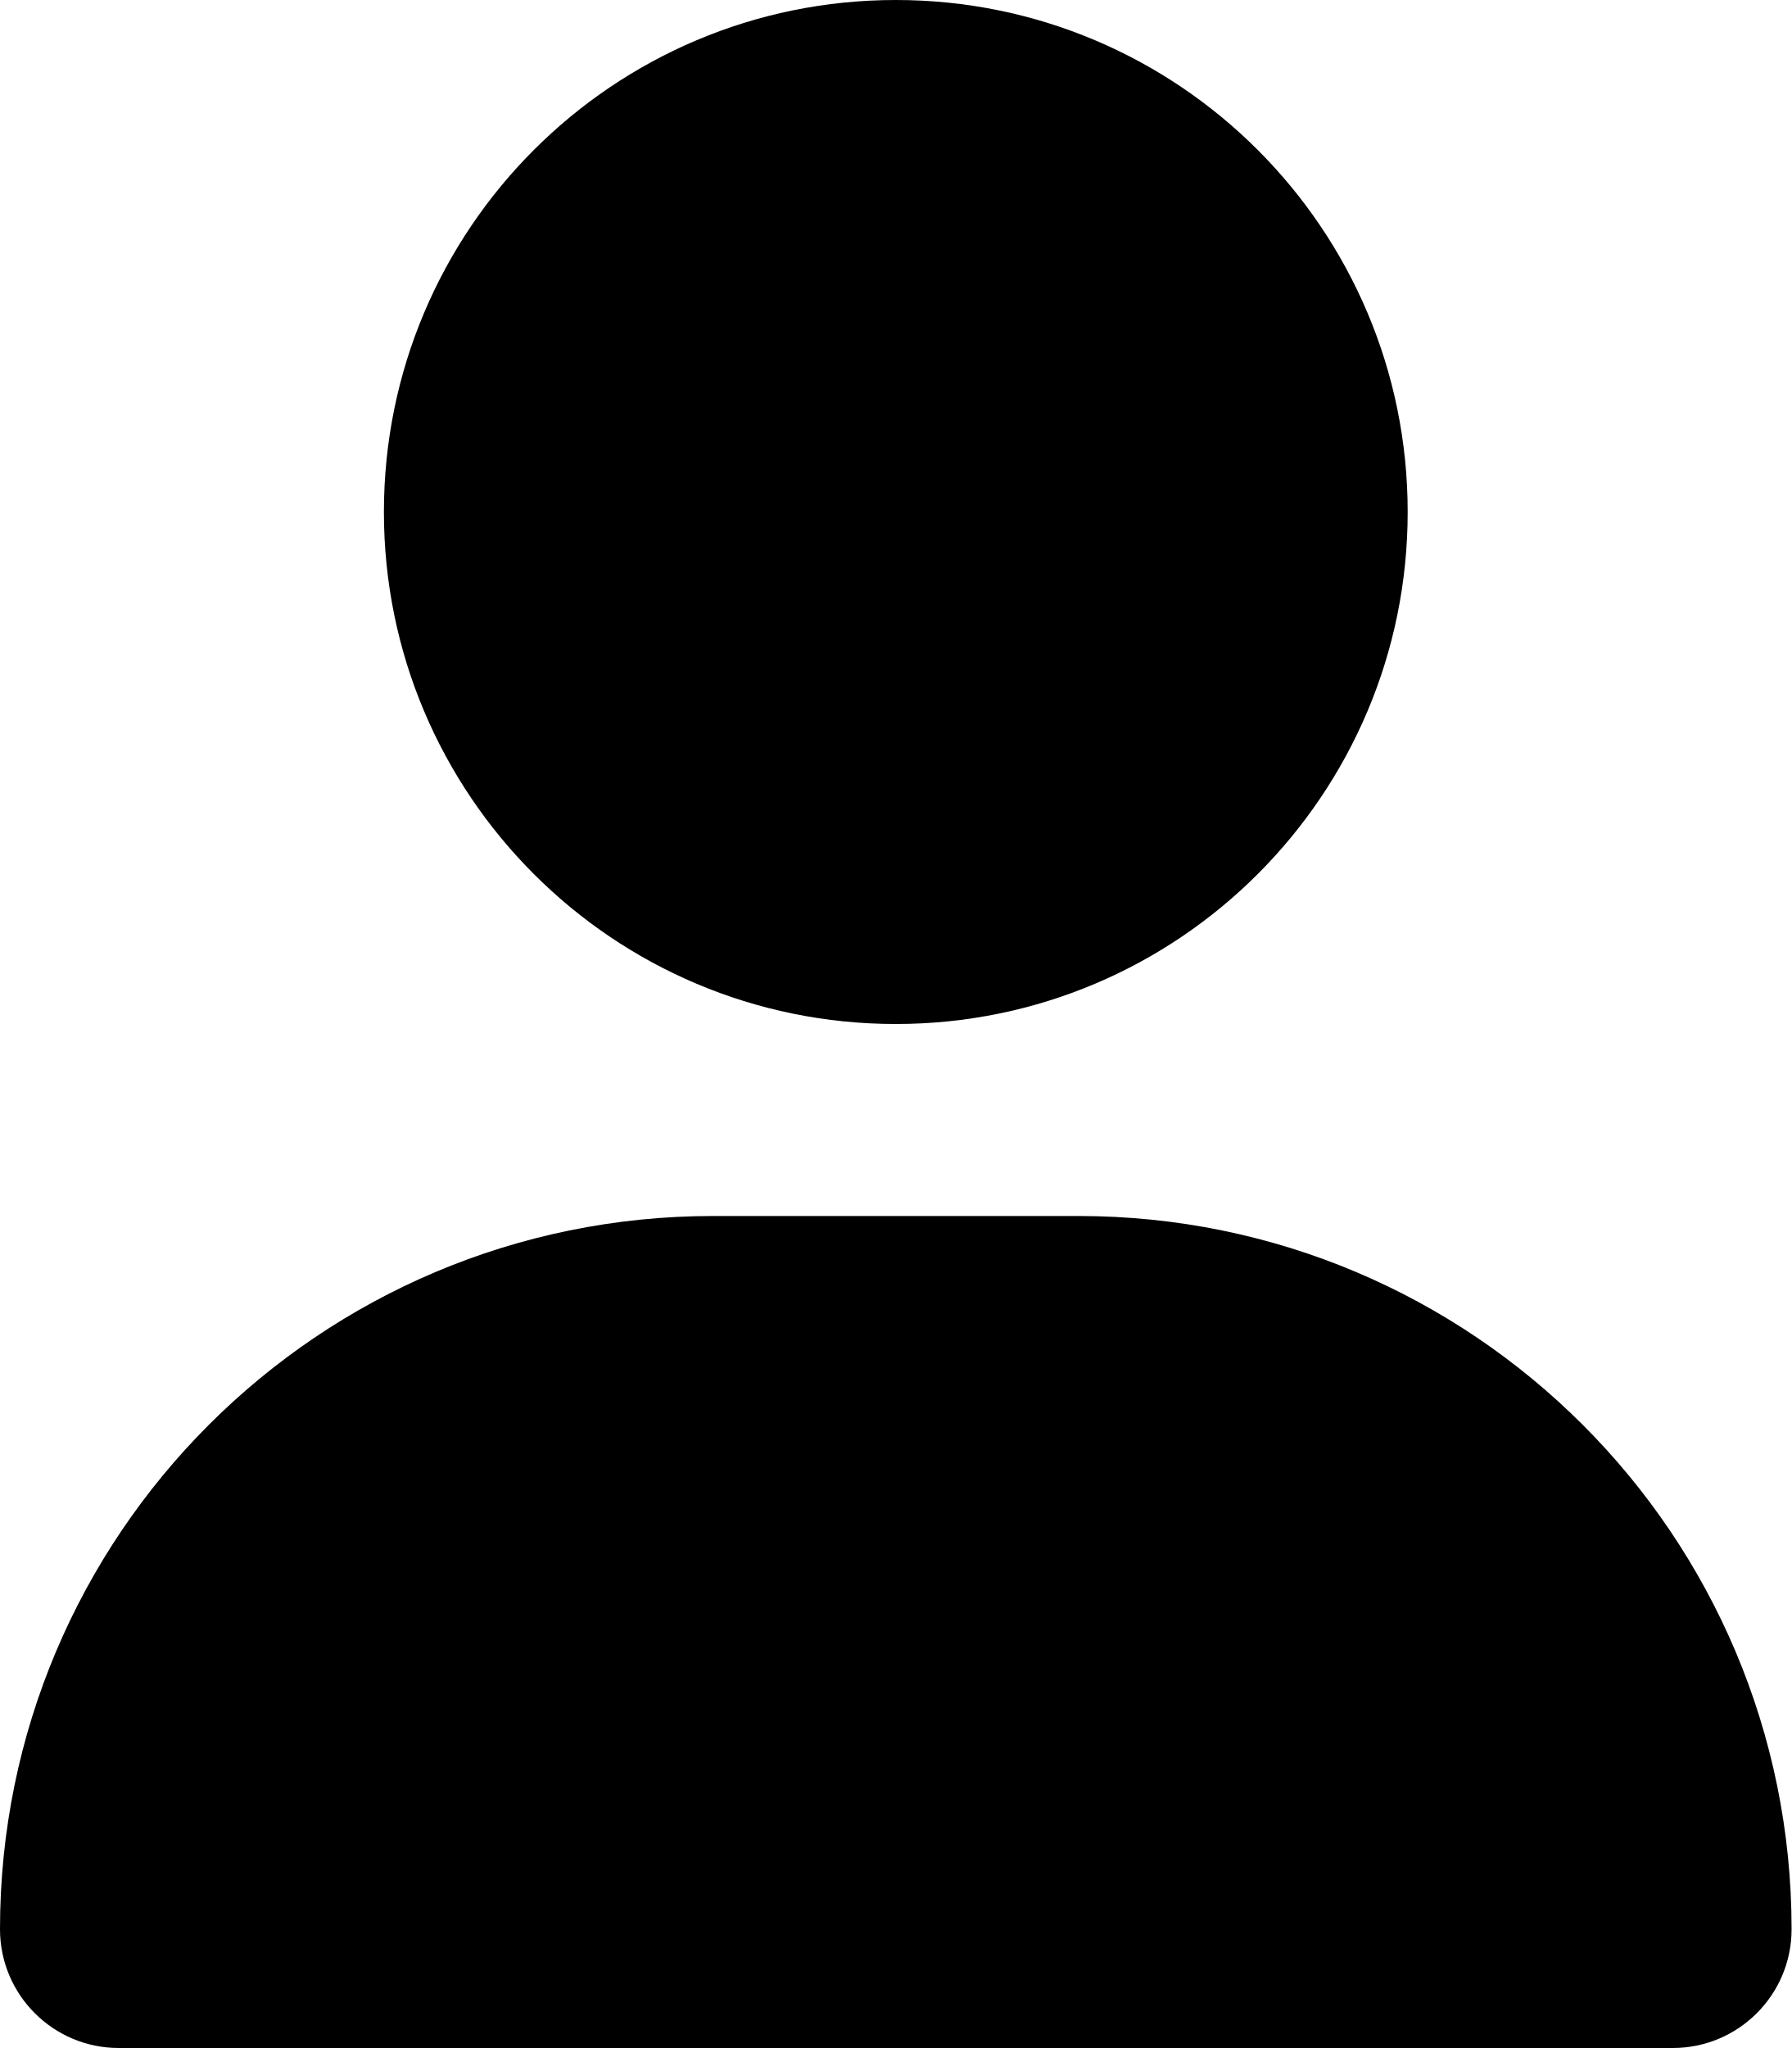
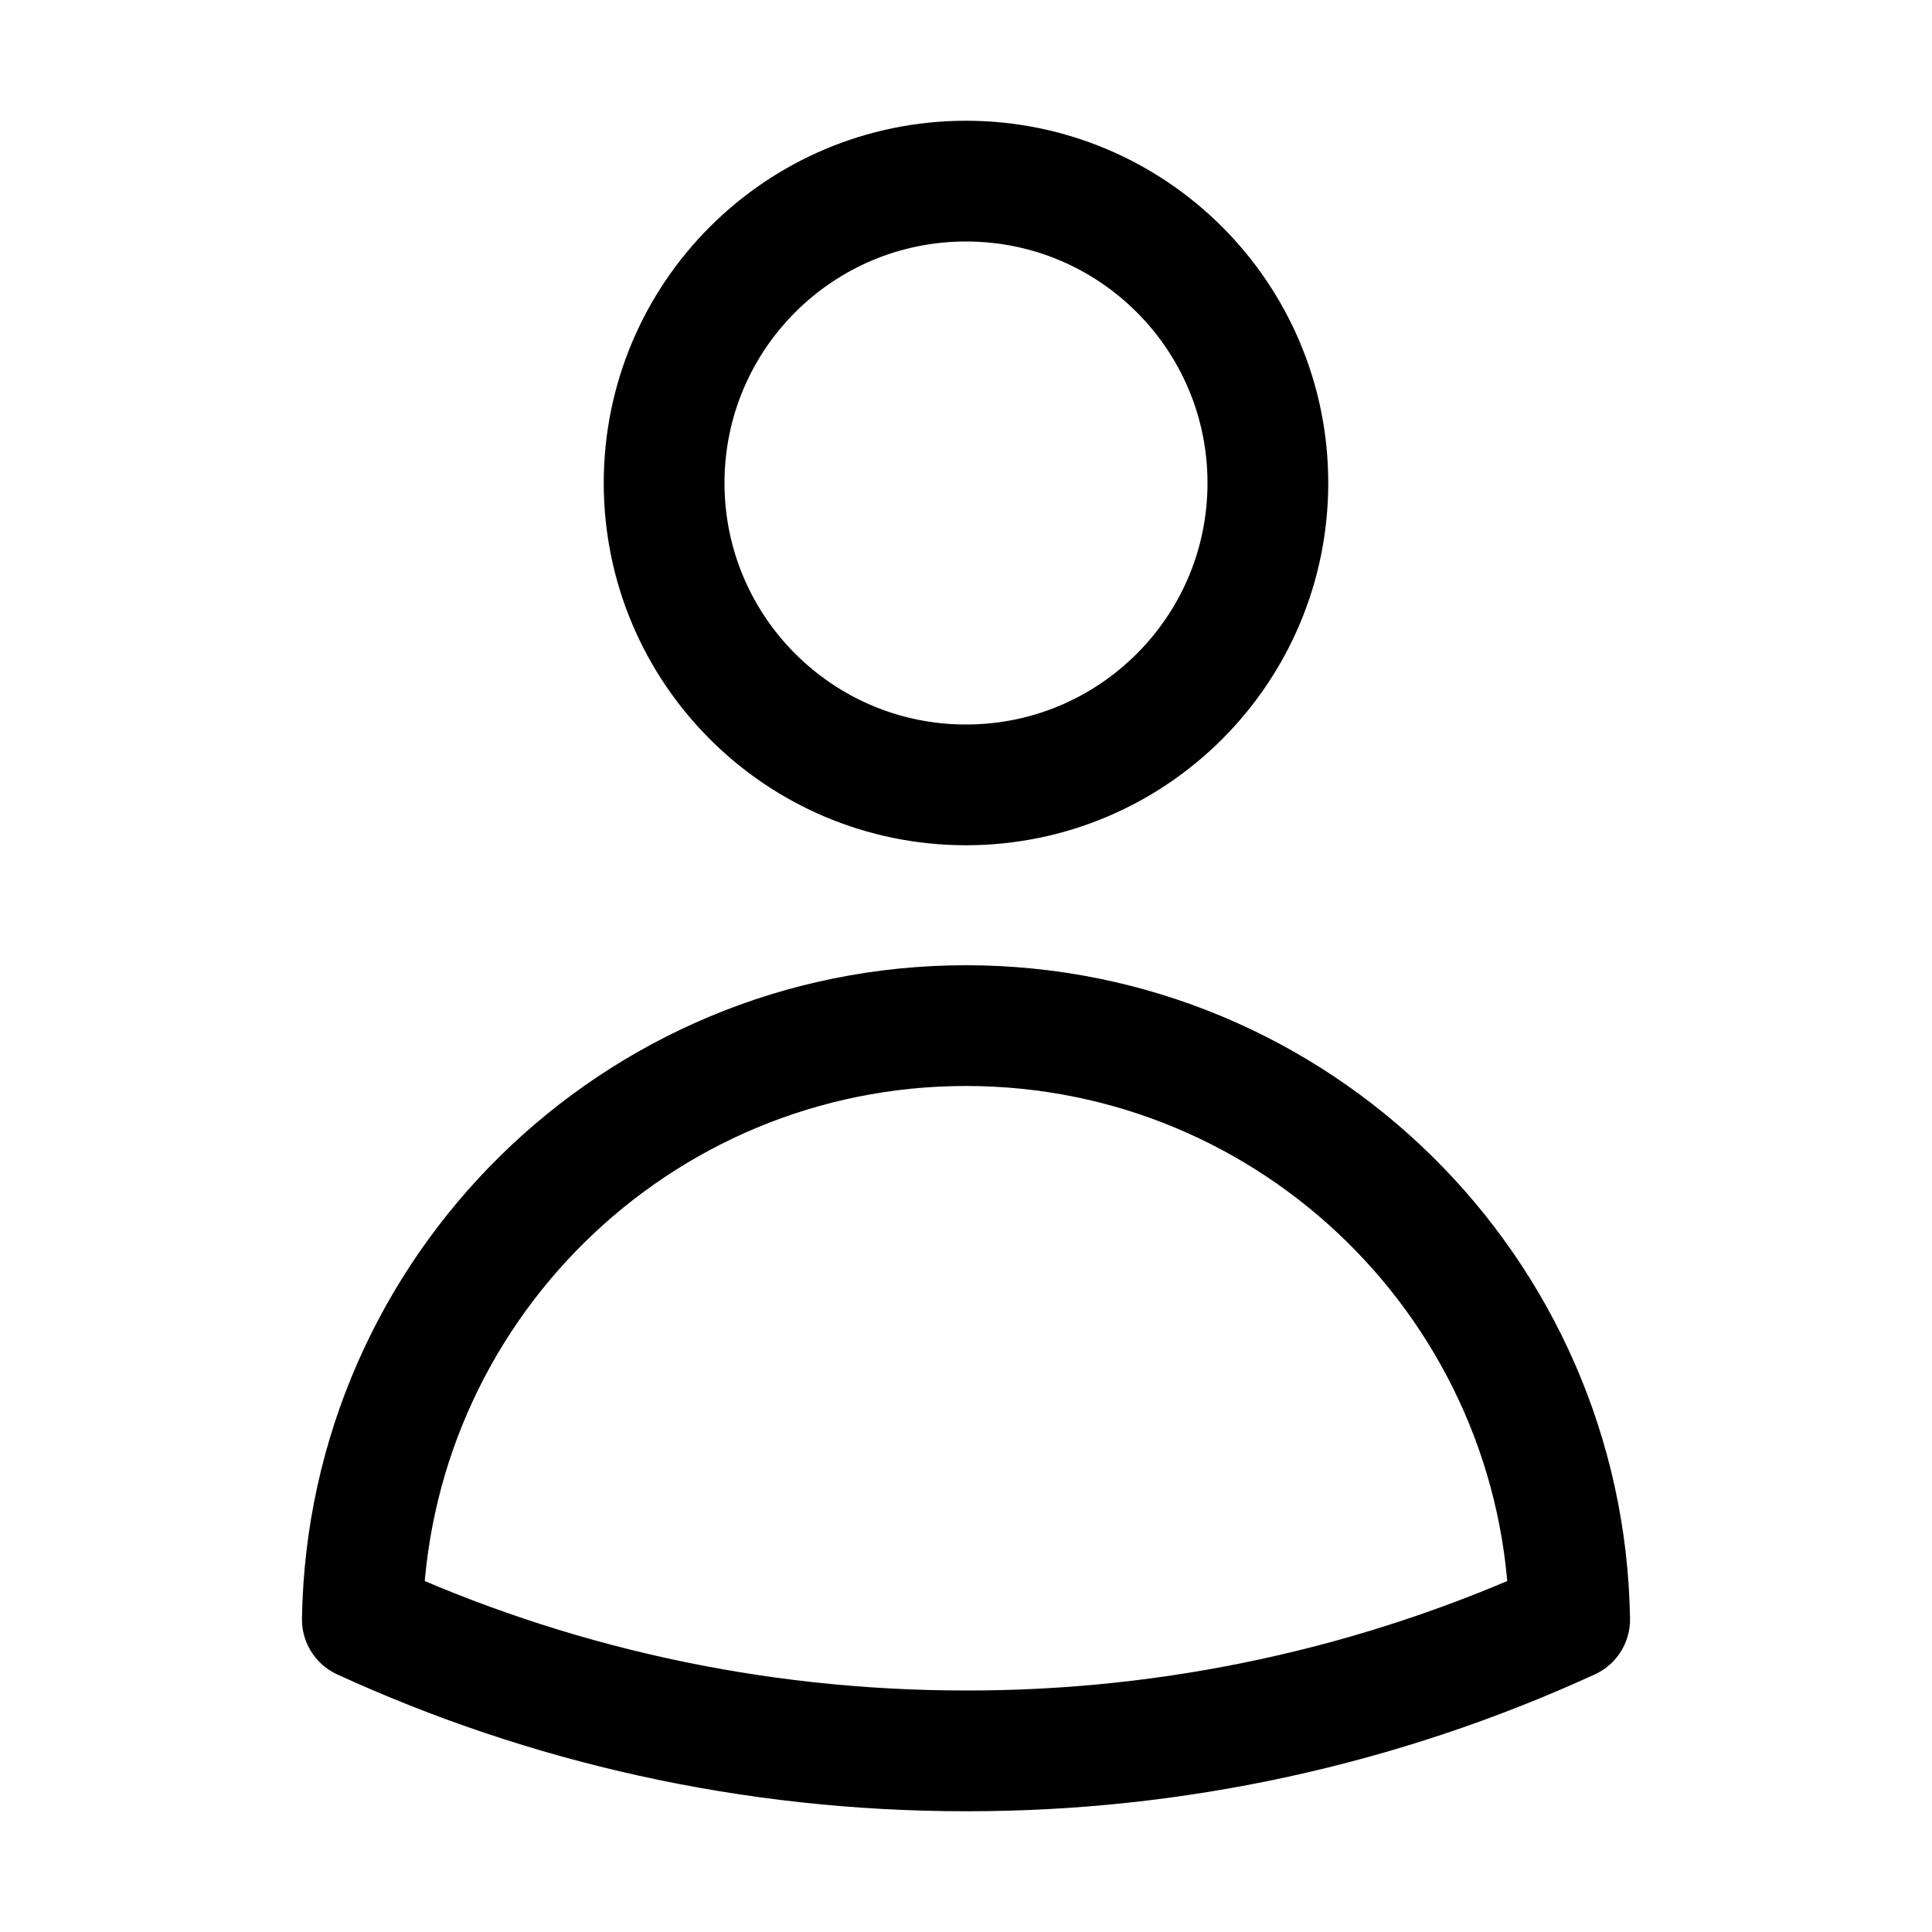
- <svg xmlns="http://www.w3.org/2000/svg" class="w-64 h-64" fill="currentColor" viewBox="0 0 448 512">
-   <path d="M224 256A128 128 0 1 0 224 0a128 128 0 1 0 0 256zm-45.7 48C79.8 304 0 383.8 0 482.3C0 498.7 13.3 512 29.7 512l388.6 0c16.4 0 29.7-13.3 29.7-29.7C448 383.8 368.2 304 269.7 304l-91.4 0z" />
+ <svg xmlns="http://www.w3.org/2000/svg" class="w-64 h-64" fill="none" viewBox="0 0 24 24" stroke-width="1.5" stroke="currentColor" aria-hidden="true" data-slot="icon">
+   <path stroke-linecap="round" stroke-linejoin="round" d="M15.75 6a3.75 3.75 0 1 1-7.5 0 3.75 3.75 0 0 1 7.5 0ZM4.501 20.118a7.5 7.5 0 0 1 14.998 0A17.933 17.933 0 0 1 12 21.75c-2.676 0-5.216-.584-7.499-1.632Z" />
</svg>
